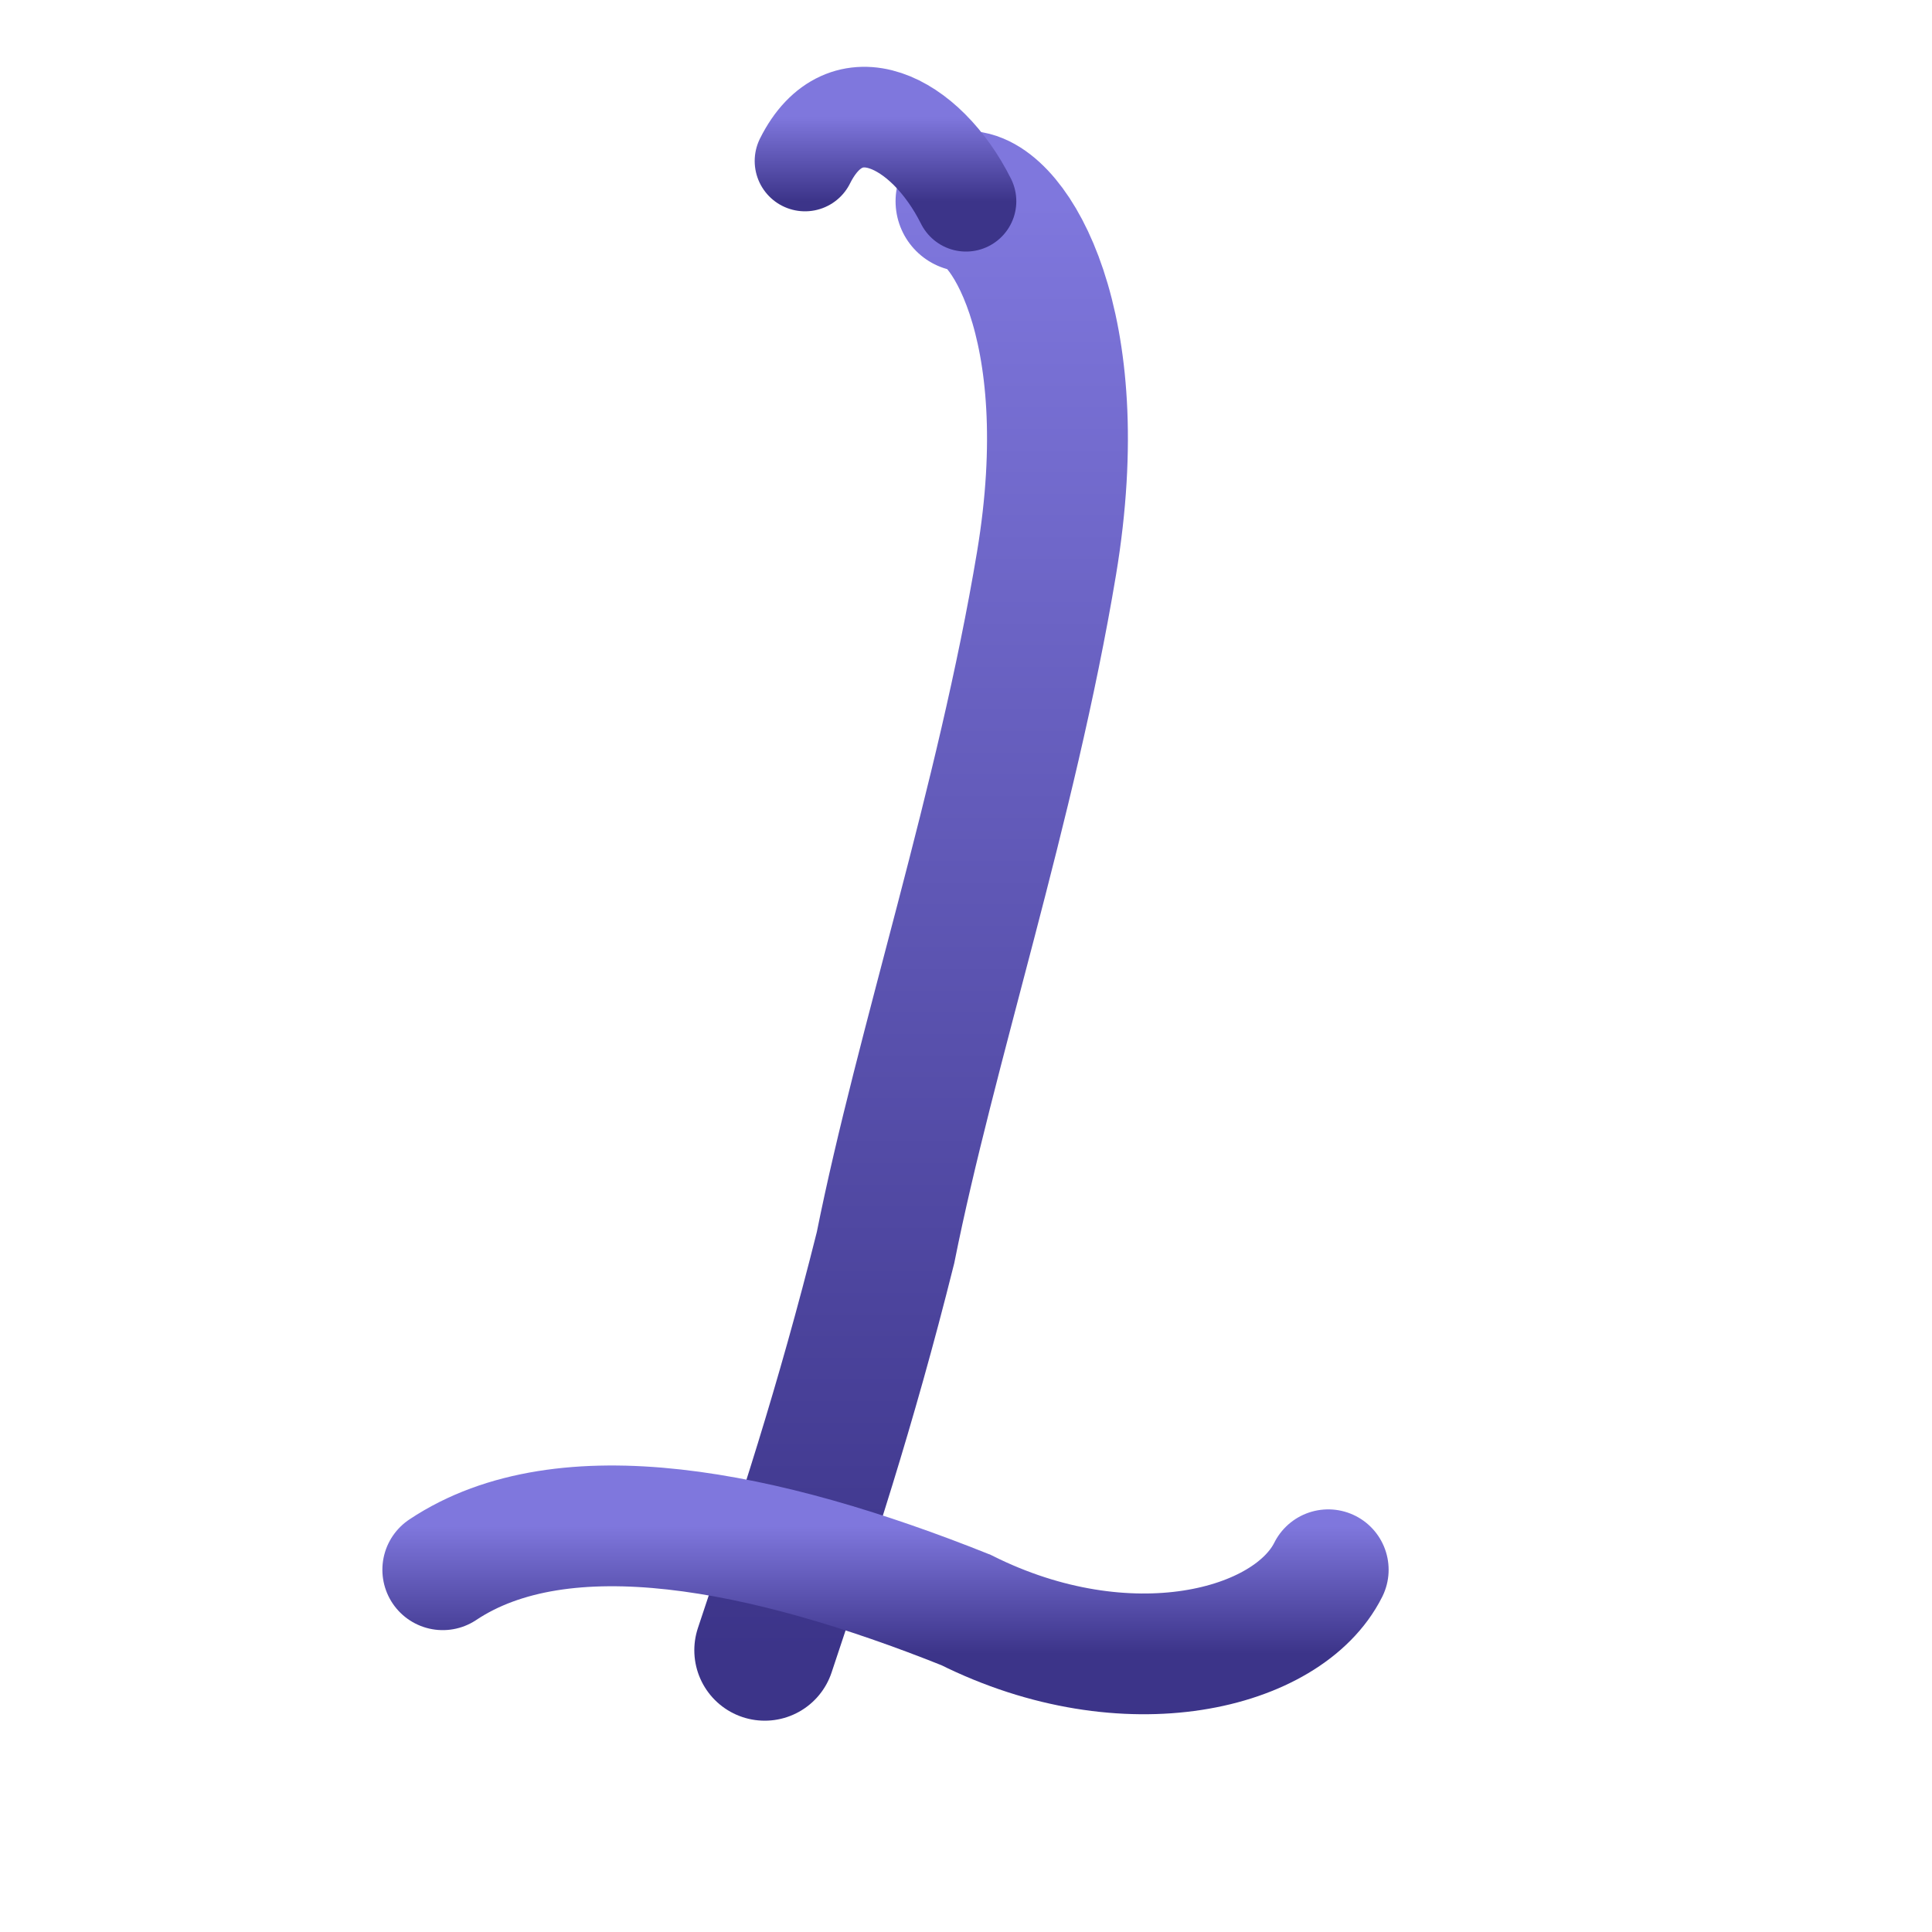
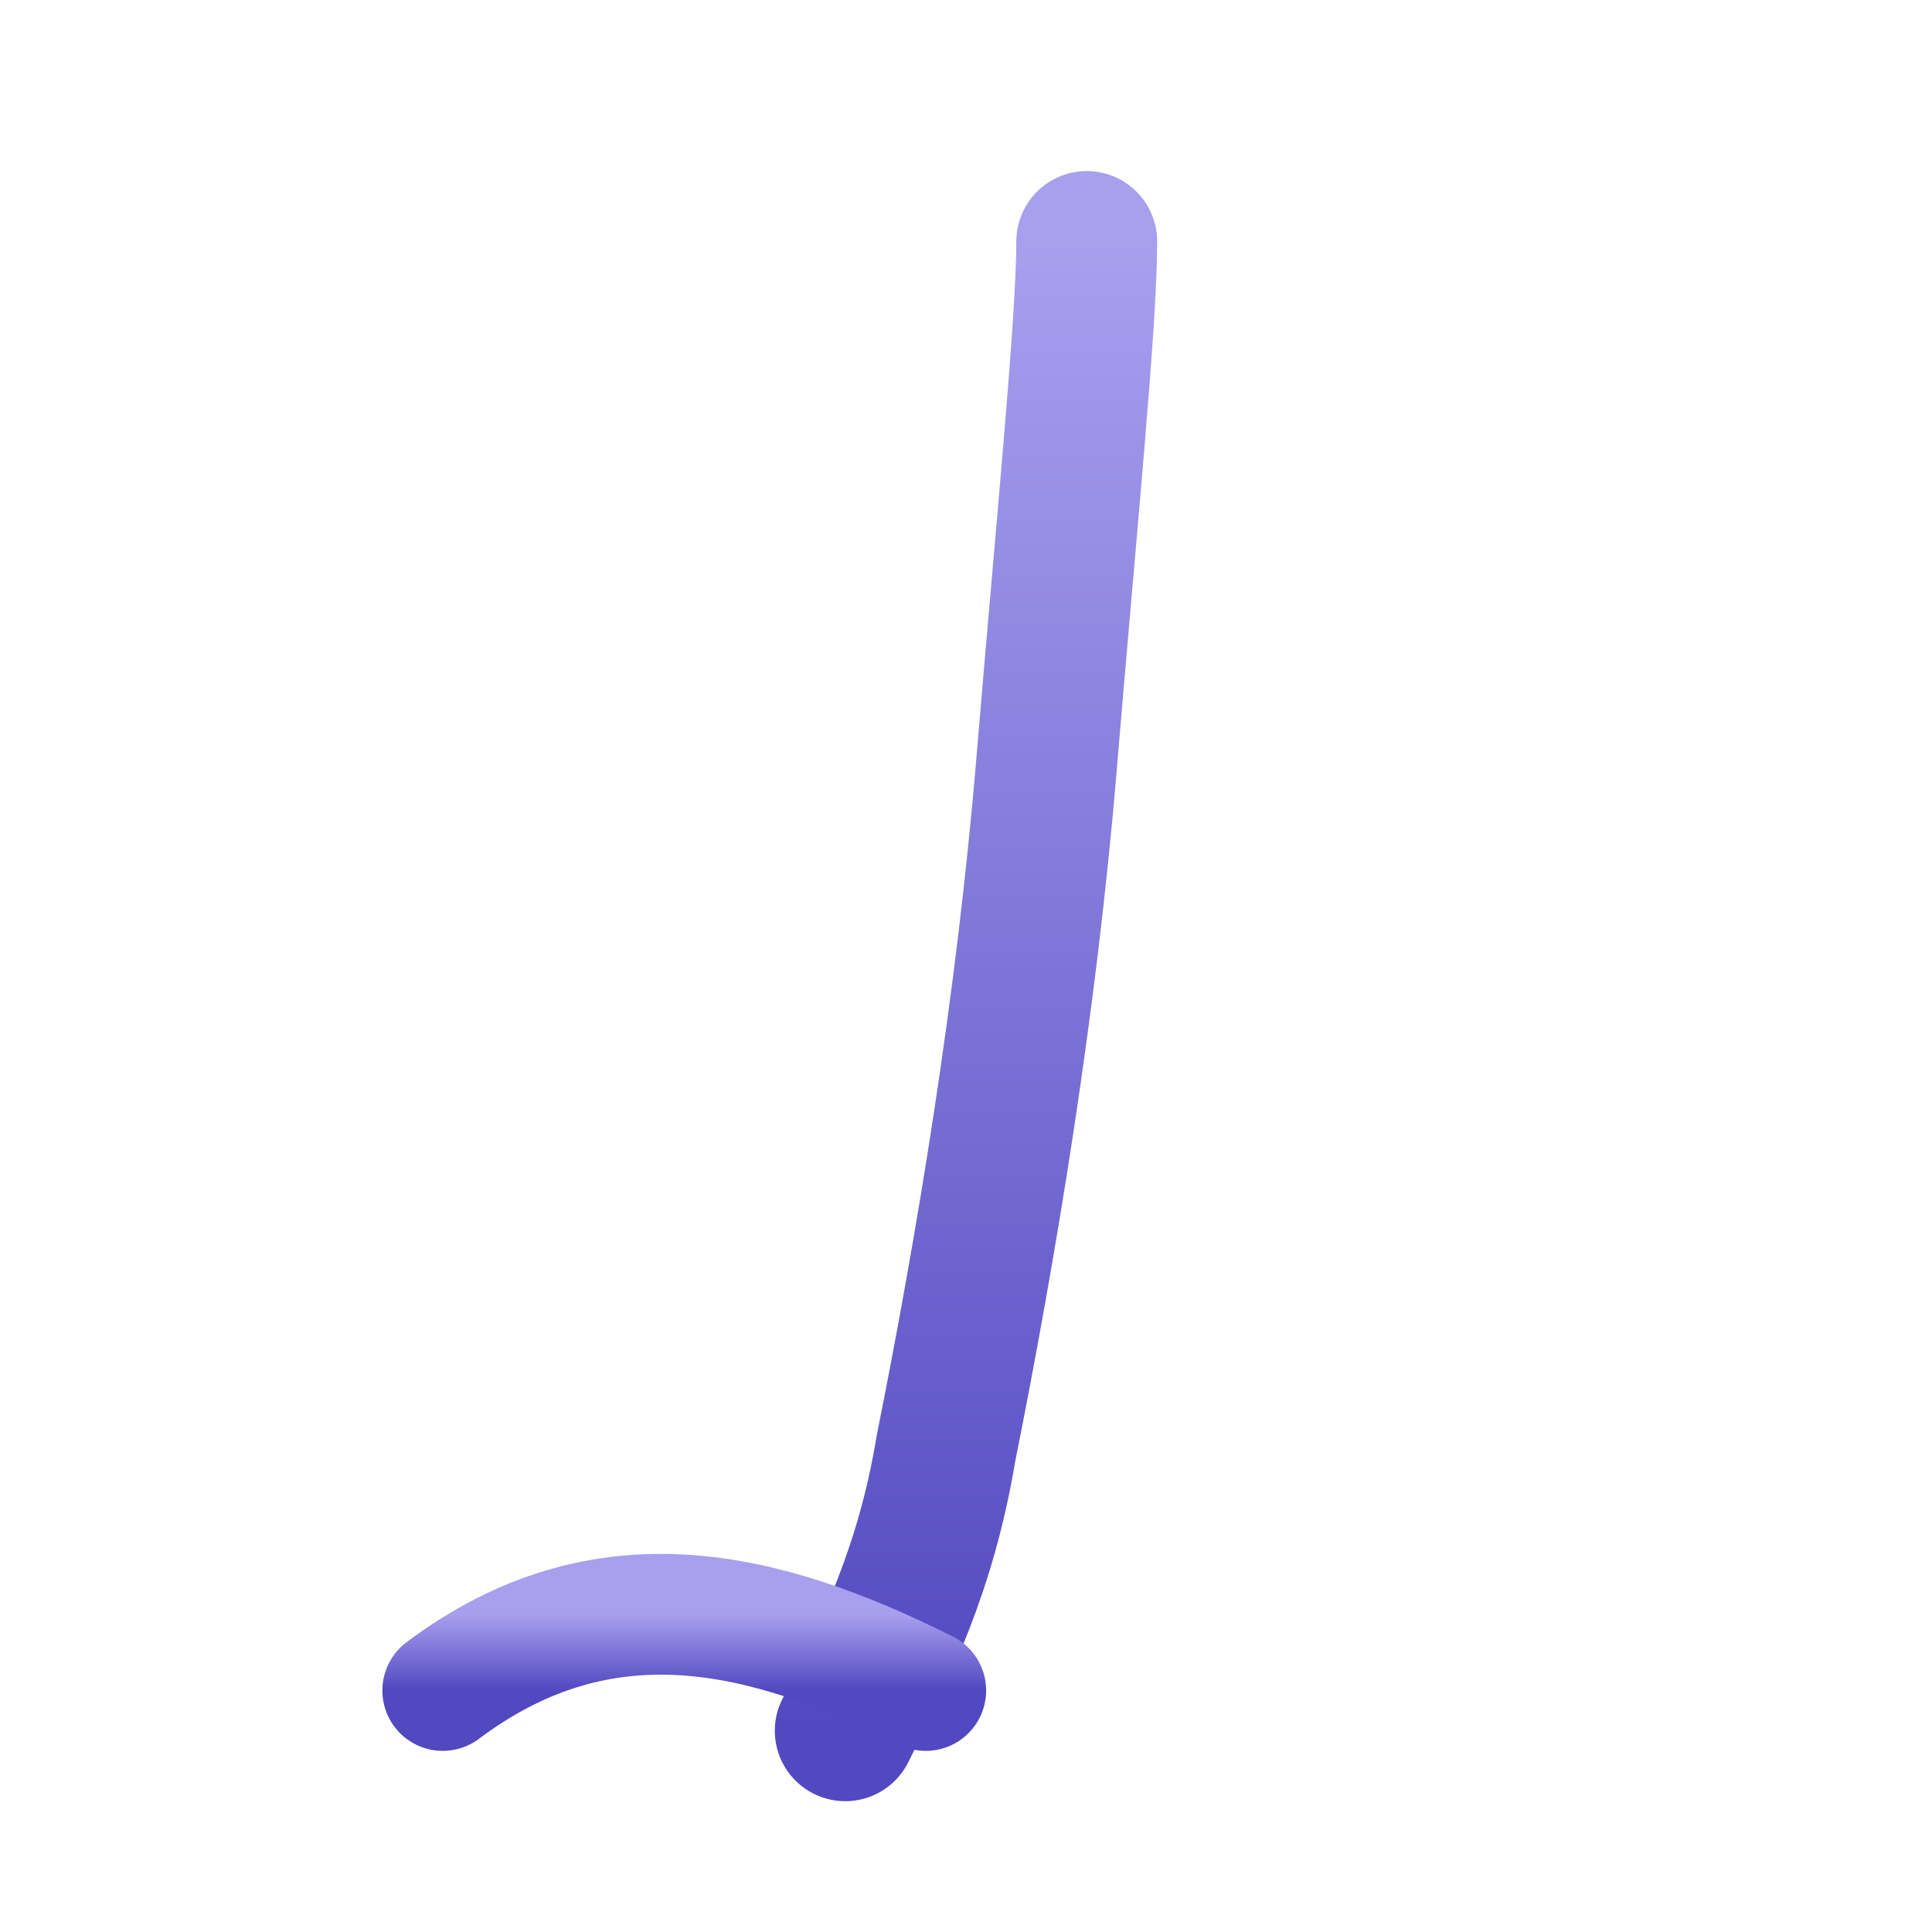
<svg xmlns="http://www.w3.org/2000/svg" viewBox="0 0 48 48" width="48" height="48">
  <defs>
-     <linearGradient id="g" x1="0%" y1="0%" x2="0%" y2="100%">
-       <stop offset="0%" style="stop-color:#7F77DD" />
-       <stop offset="100%" style="stop-color:#3C3489" />
+     <linearGradient id="ag" x1="0" y1="0" x2="0" y2="1">
+       <stop offset="0%" stop-color="#A89FEF" />
+       <stop offset="100%" stop-color="#5248C0" />
    </linearGradient>
  </defs>
-   <path d="M 24 5 C 25 5 27 8 26 14 C 25 20 23 26 22 31 C 21 35 20 38 19 41" stroke="url(#g)" stroke-width="3.5" stroke-linecap="round" fill="none" />
-   <path d="M 11 39 C 14 37 19 38 24 40 C 28 42 32 41 33 39" stroke="url(#g)" stroke-width="3" stroke-linecap="round" fill="none" />
-   <path d="M 24 5 C 23 3 21 2 20 4" stroke="url(#g)" stroke-width="2.5" stroke-linecap="round" fill="none" />
+   <path d="M 27 6 C 27 8 26.5 13 26 19 C 25.5 25 24.5 31 23.5 36 C 23 39 22 41 21 43" stroke="url(#ag)" stroke-width="3.5" stroke-linecap="round" fill="none" />
+   <path d="M 11 42 C 15 39 19 40 23 42" stroke="url(#ag)" stroke-width="3" stroke-linecap="round" fill="none" />
</svg>
